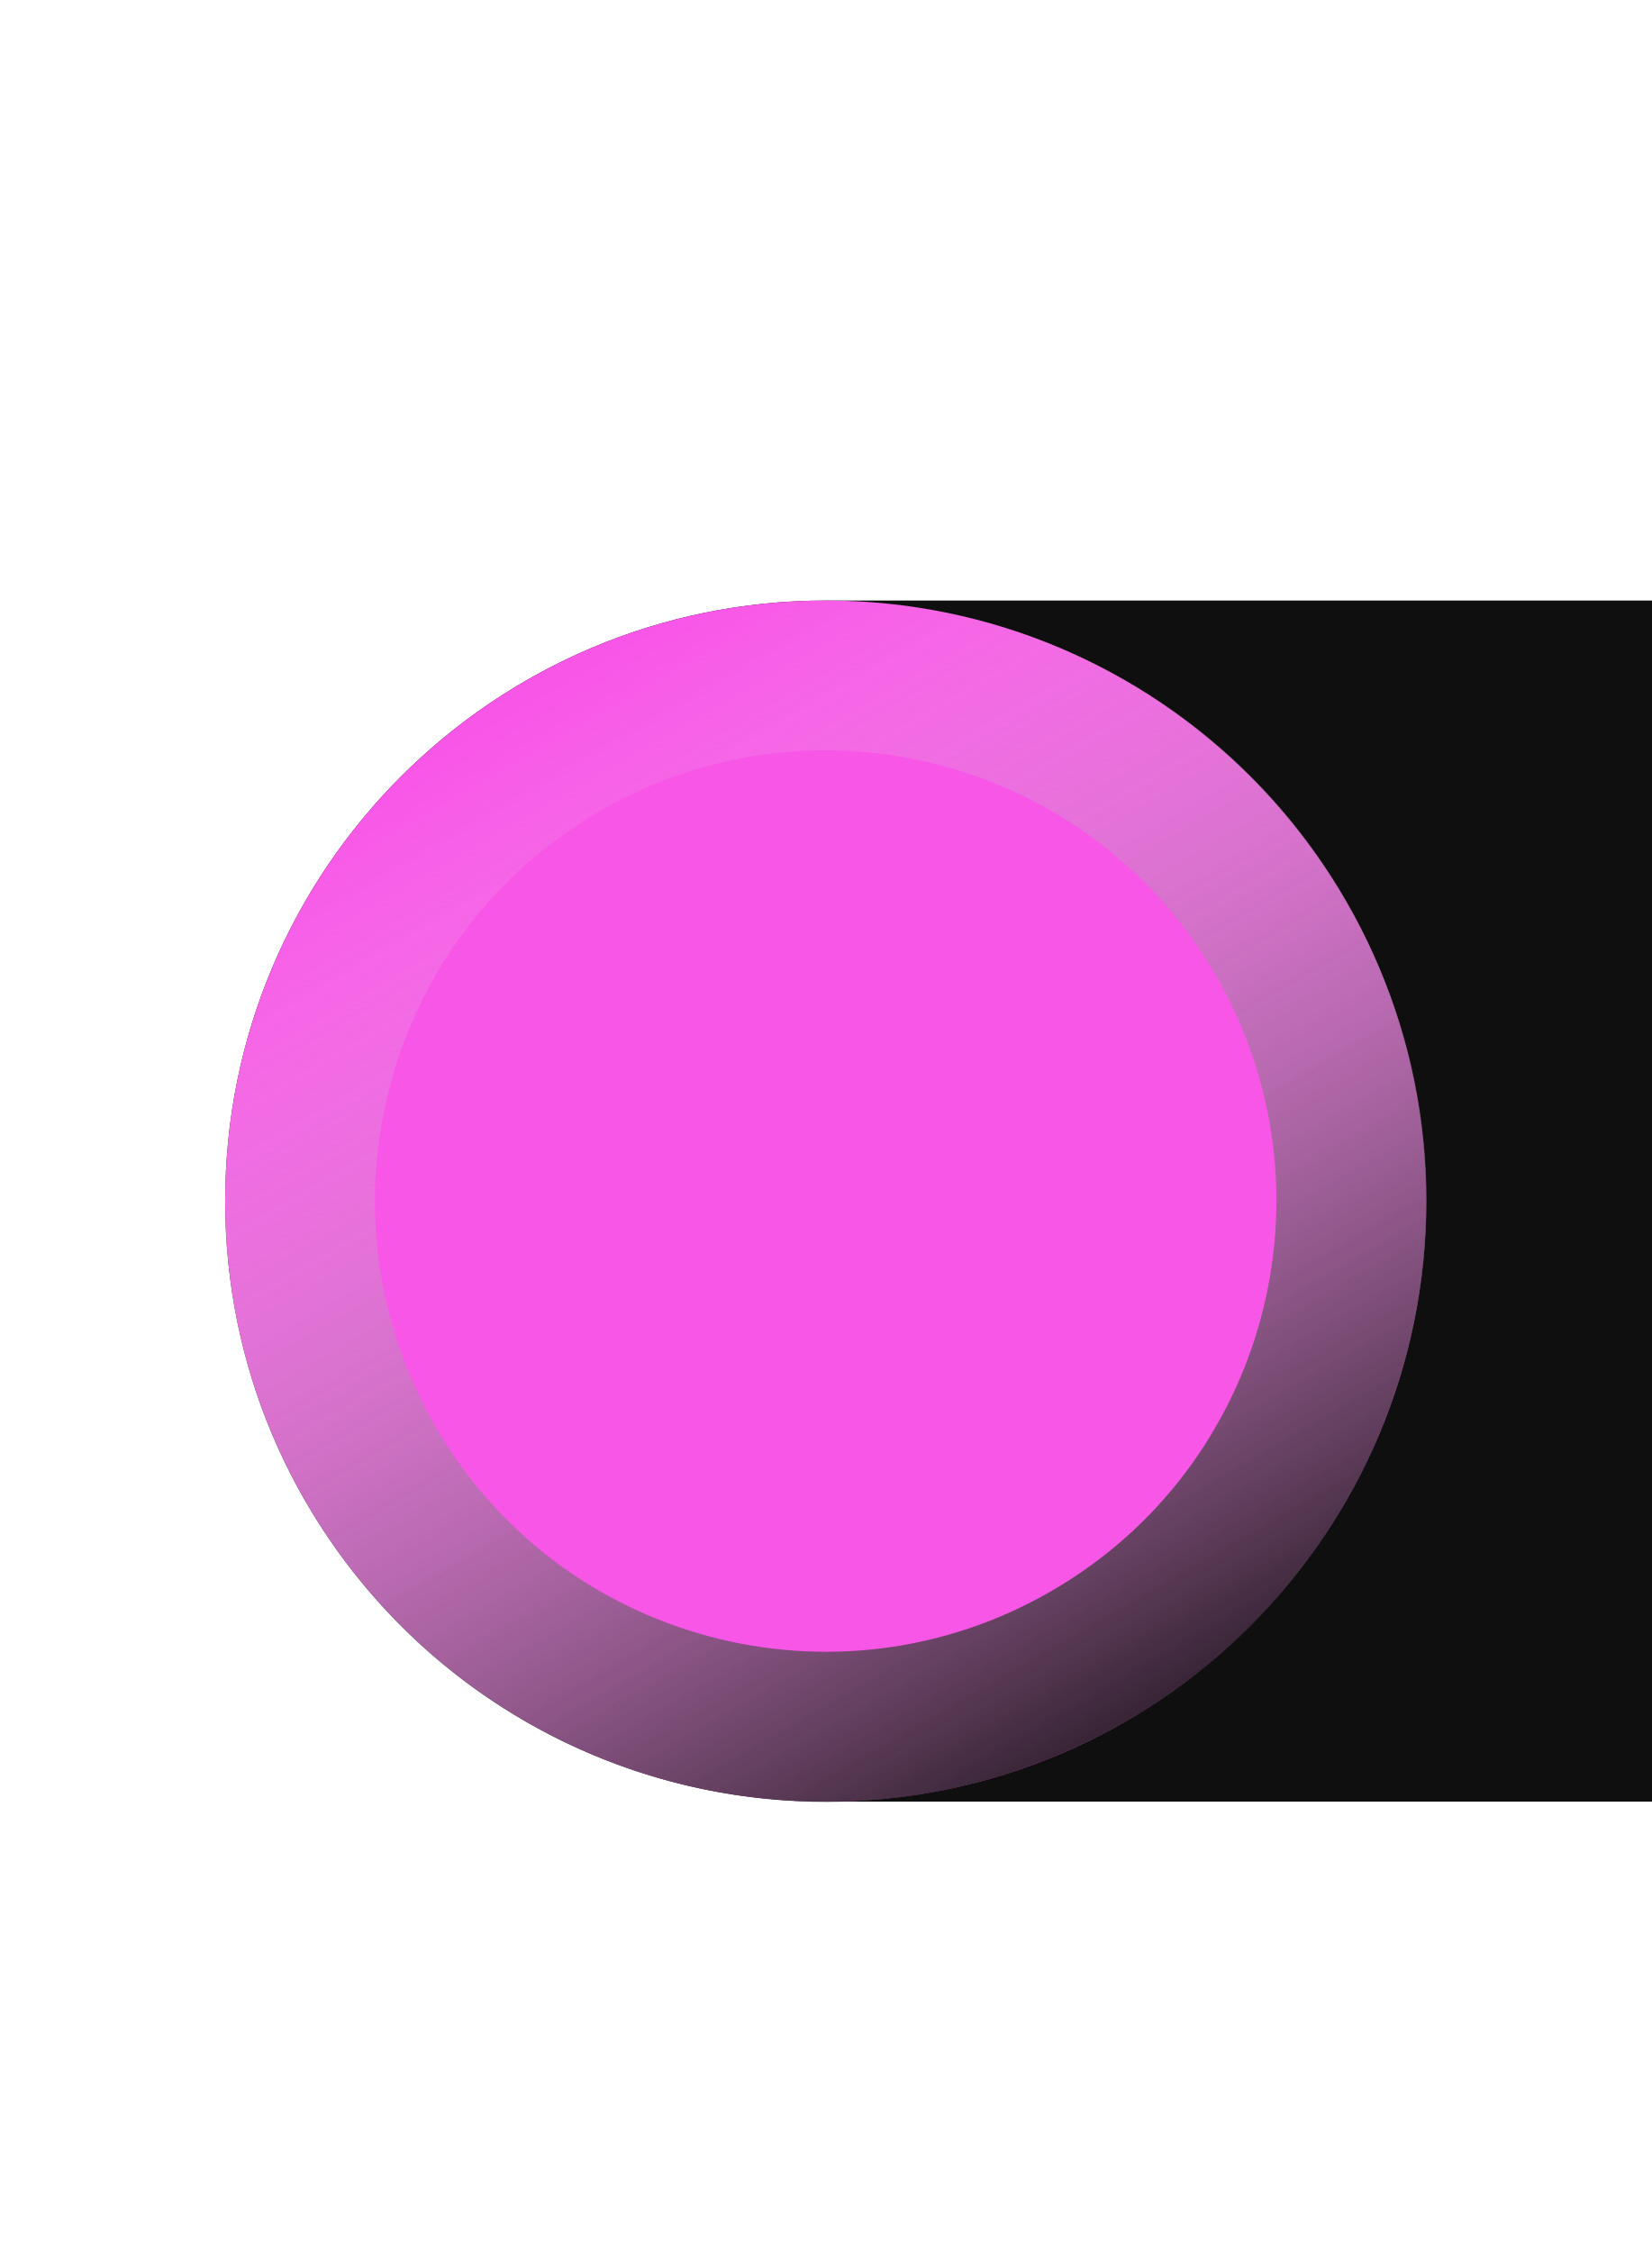
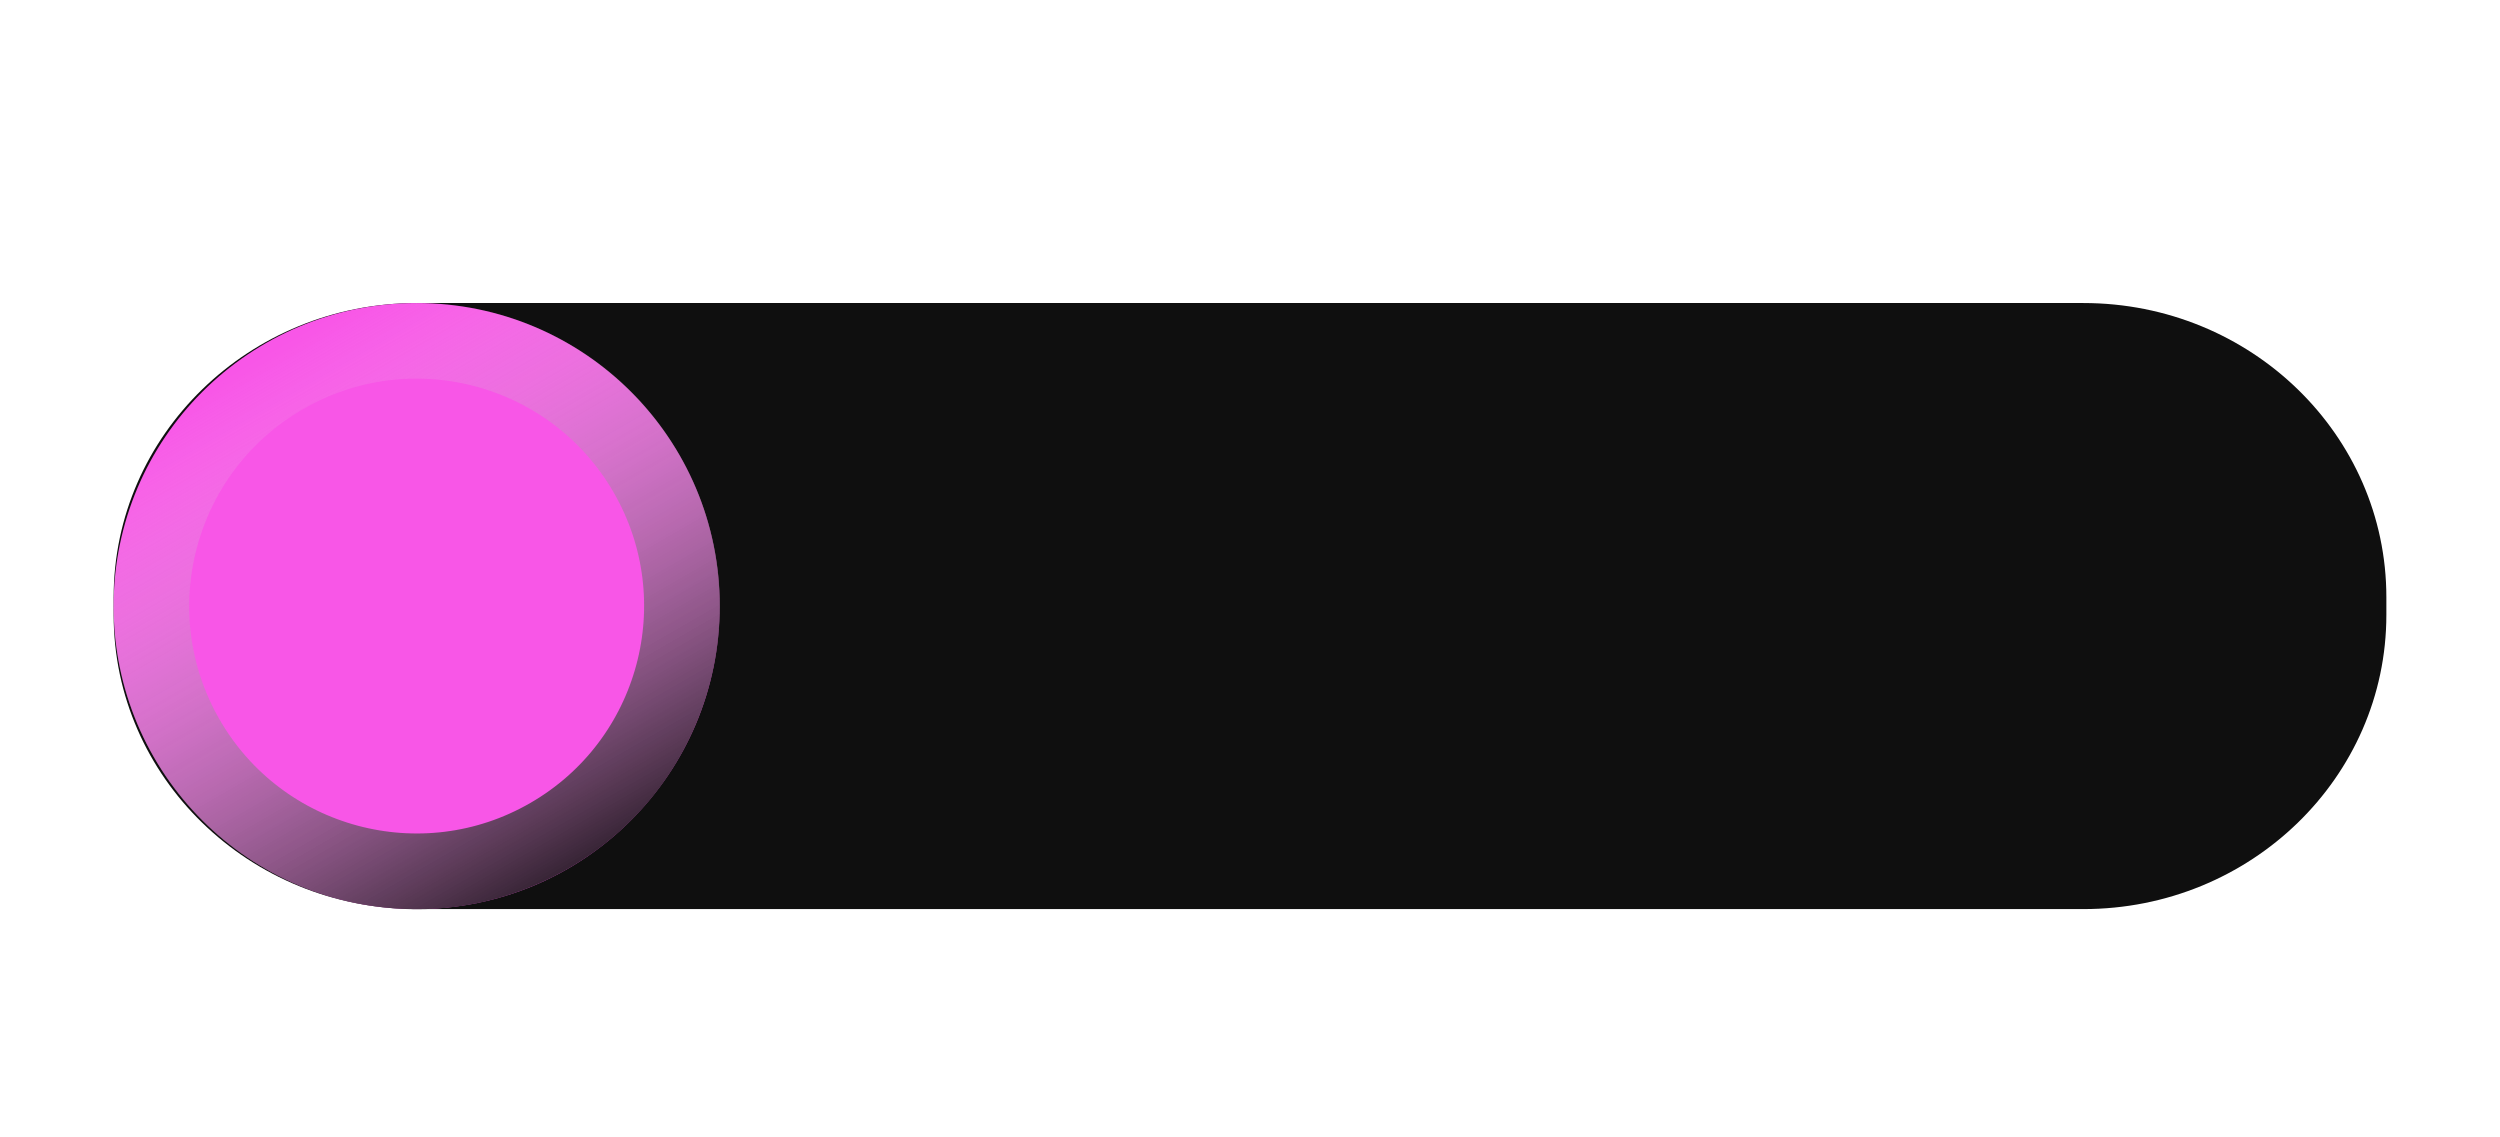
- <svg xmlns="http://www.w3.org/2000/svg" width="22" height="30" version="1.1" id="svg2">
-   <defs id="defs2">
+ <svg xmlns="http://www.w3.org/2000/svg" version="1.1" viewBox="0 0 66 30">
+   <defs>
    <linearGradient id="a" x1="-11.259" x2="-1.077" y1="8" y2="8" gradientTransform="matrix(1.750871,0,0,1.750891,-9.726637,-15.5333)" gradientUnits="userSpaceOnUse">
-       <stop offset="0" id="stop1" />
-       <stop stop-color="#fff" stop-opacity="0" offset="1" id="stop2" />
+       <stop offset="0" />
+       <stop stop-color="#fff" stop-opacity="0" offset="1" />
    </linearGradient>
  </defs>
-   <rect x="3" y="8" width="29.529" height="16" rx="8" ry="8" fill="#0f0f0f" id="rect2" style="stroke-width:2" />
-   <circle transform="scale(-1,1)" cx="-11" cy="16" r="8" fill="#f856e7" id="circle2" style="stroke-width:2" />
-   <ellipse transform="matrix(-0.5000072,-0.8660213,-0.8660296,0.4999928,0,0)" cx="-19.356" cy="-1.526" rx="7.003" ry="7.004" fill="none" stroke="url(#a)" stroke-linecap="round" stroke-linejoin="round" stroke-width="2" id="ellipse2" style="stroke:url(#a)" />
+   <rect x="3" y="8" width="60" height="16" rx="8" ry="7.767" fill="#0f0f0f" stroke-width="2" />
+   <circle transform="scale(-1,1)" cx="-11" cy="16" r="8" fill="#f856e7" stroke-width="2" />
+   <ellipse transform="matrix(-.5000072 -.8660213 -.8660296 .4999928 0 0)" cx="-19.356" cy="-1.526" rx="7.003" ry="7.004" fill="none" stroke="url(#a)" stroke-linecap="round" stroke-linejoin="round" stroke-width="2" />
</svg>
